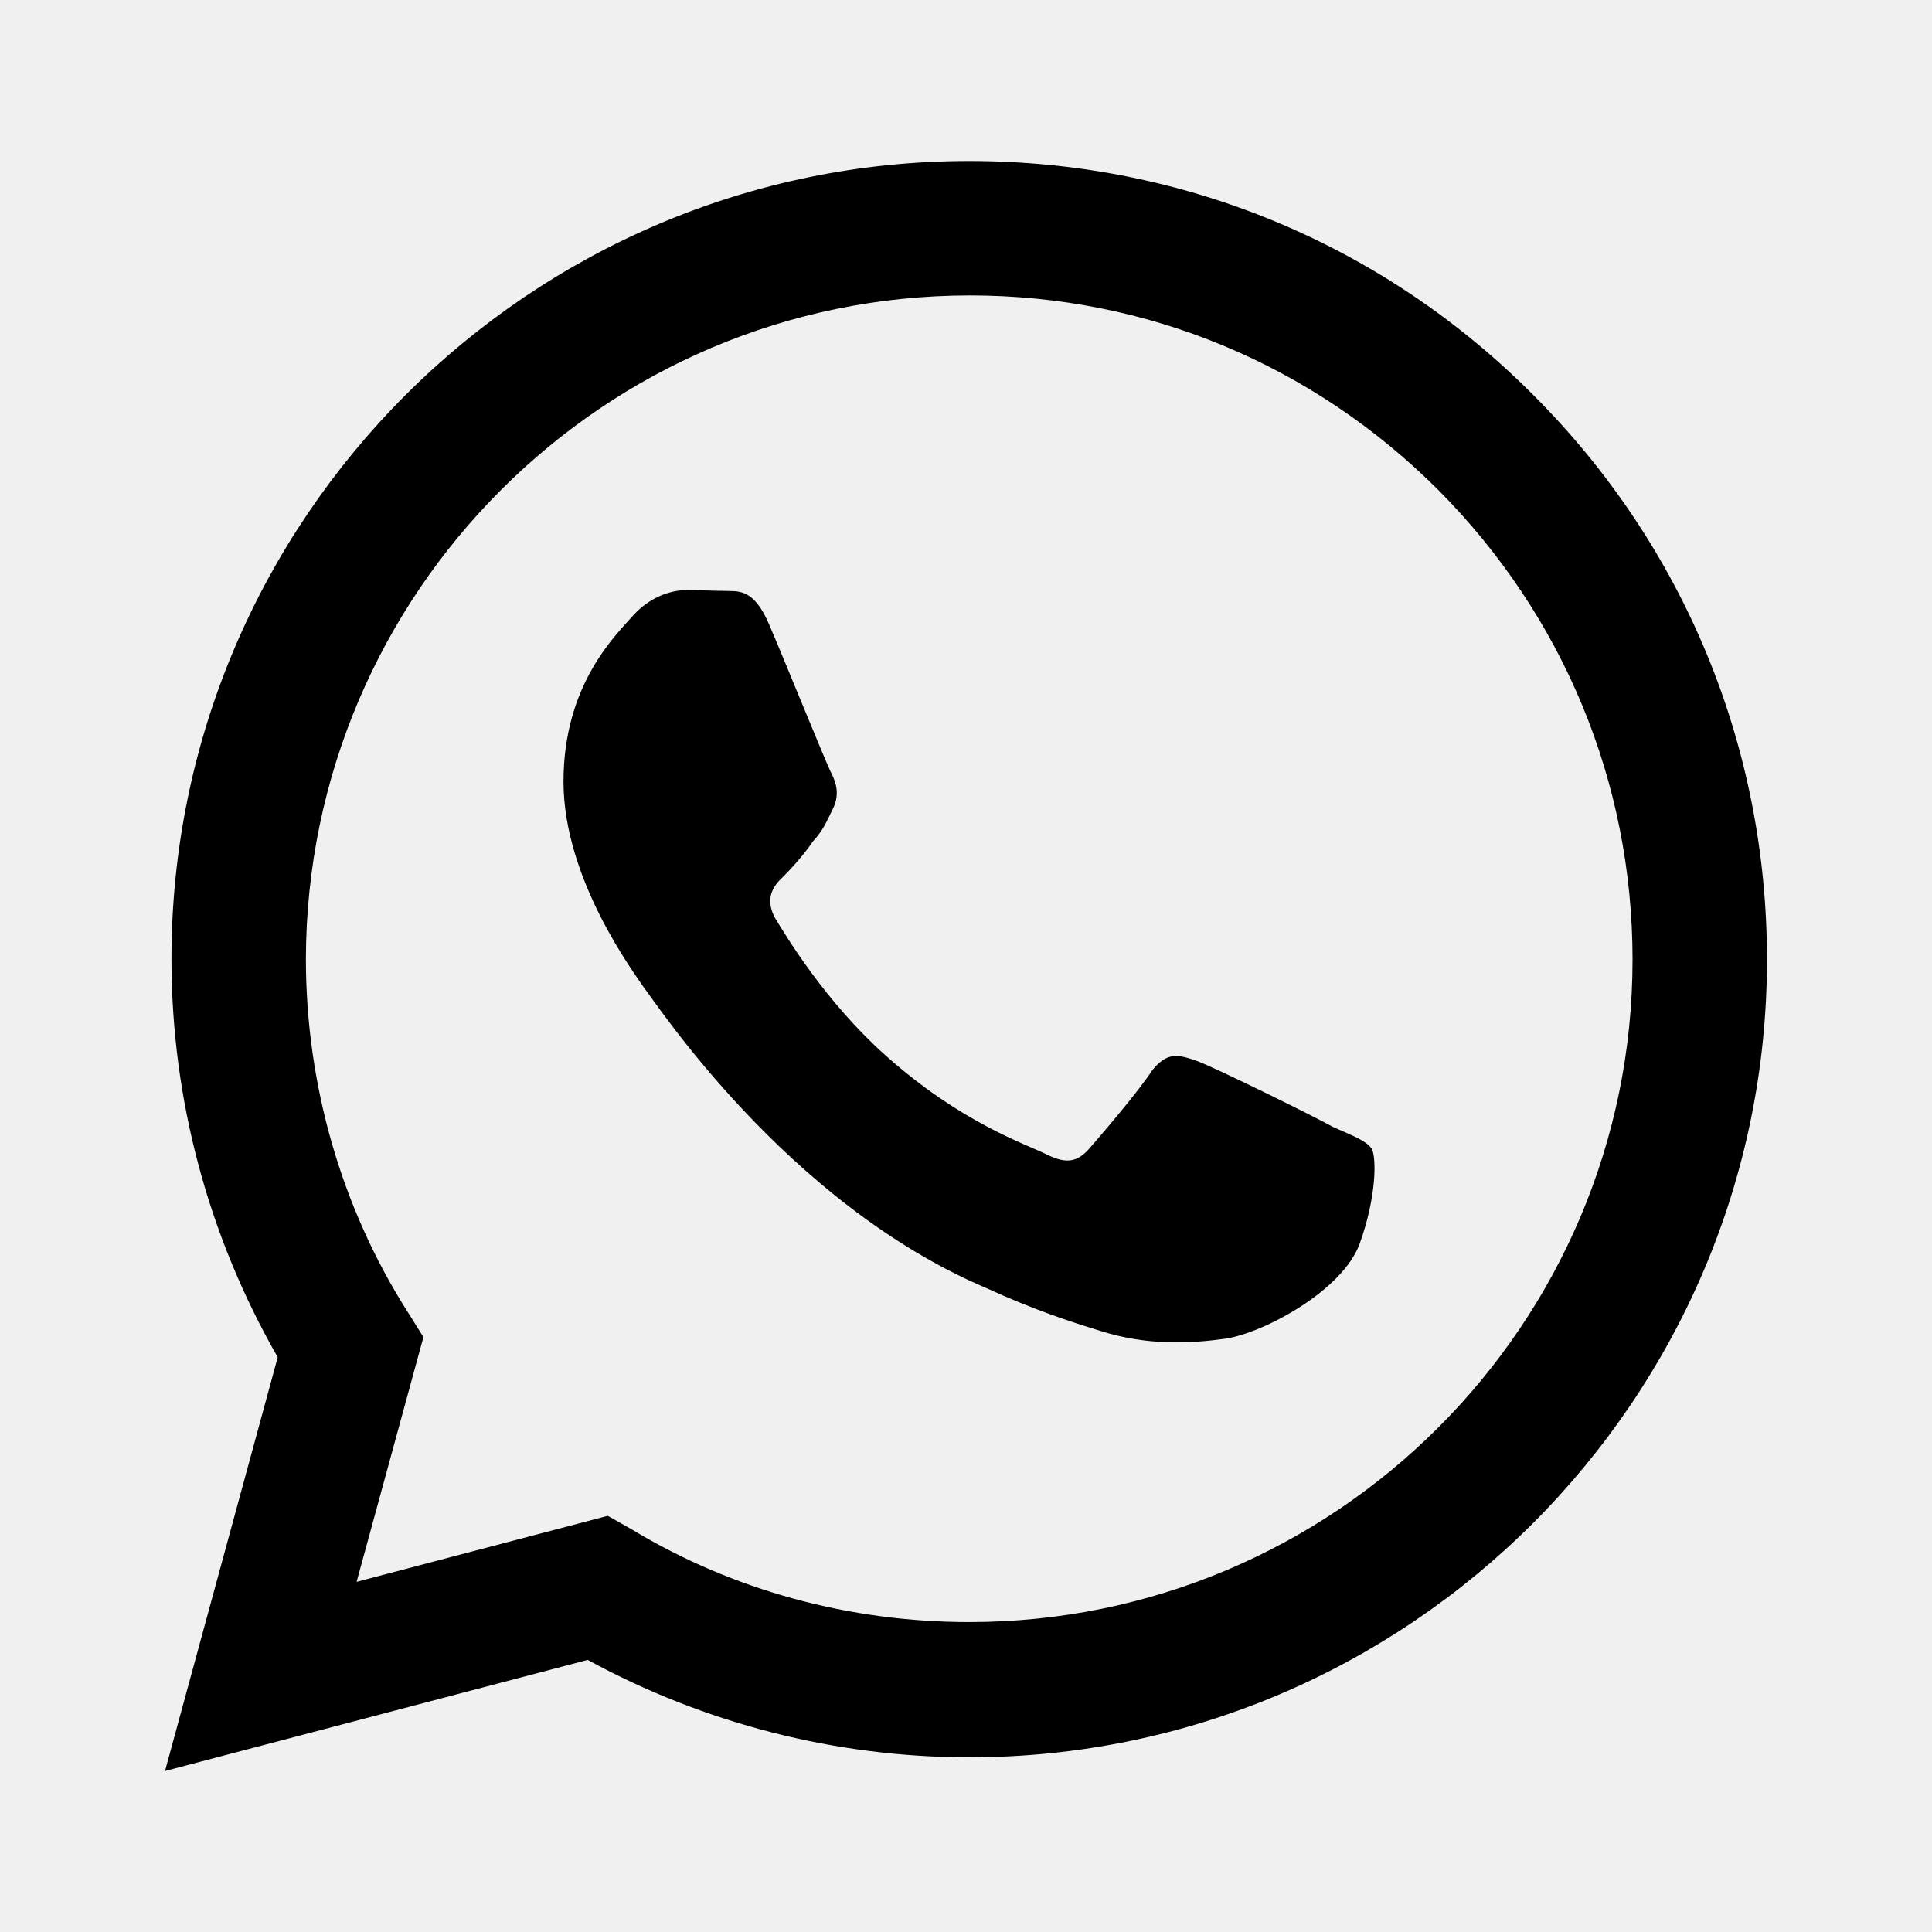
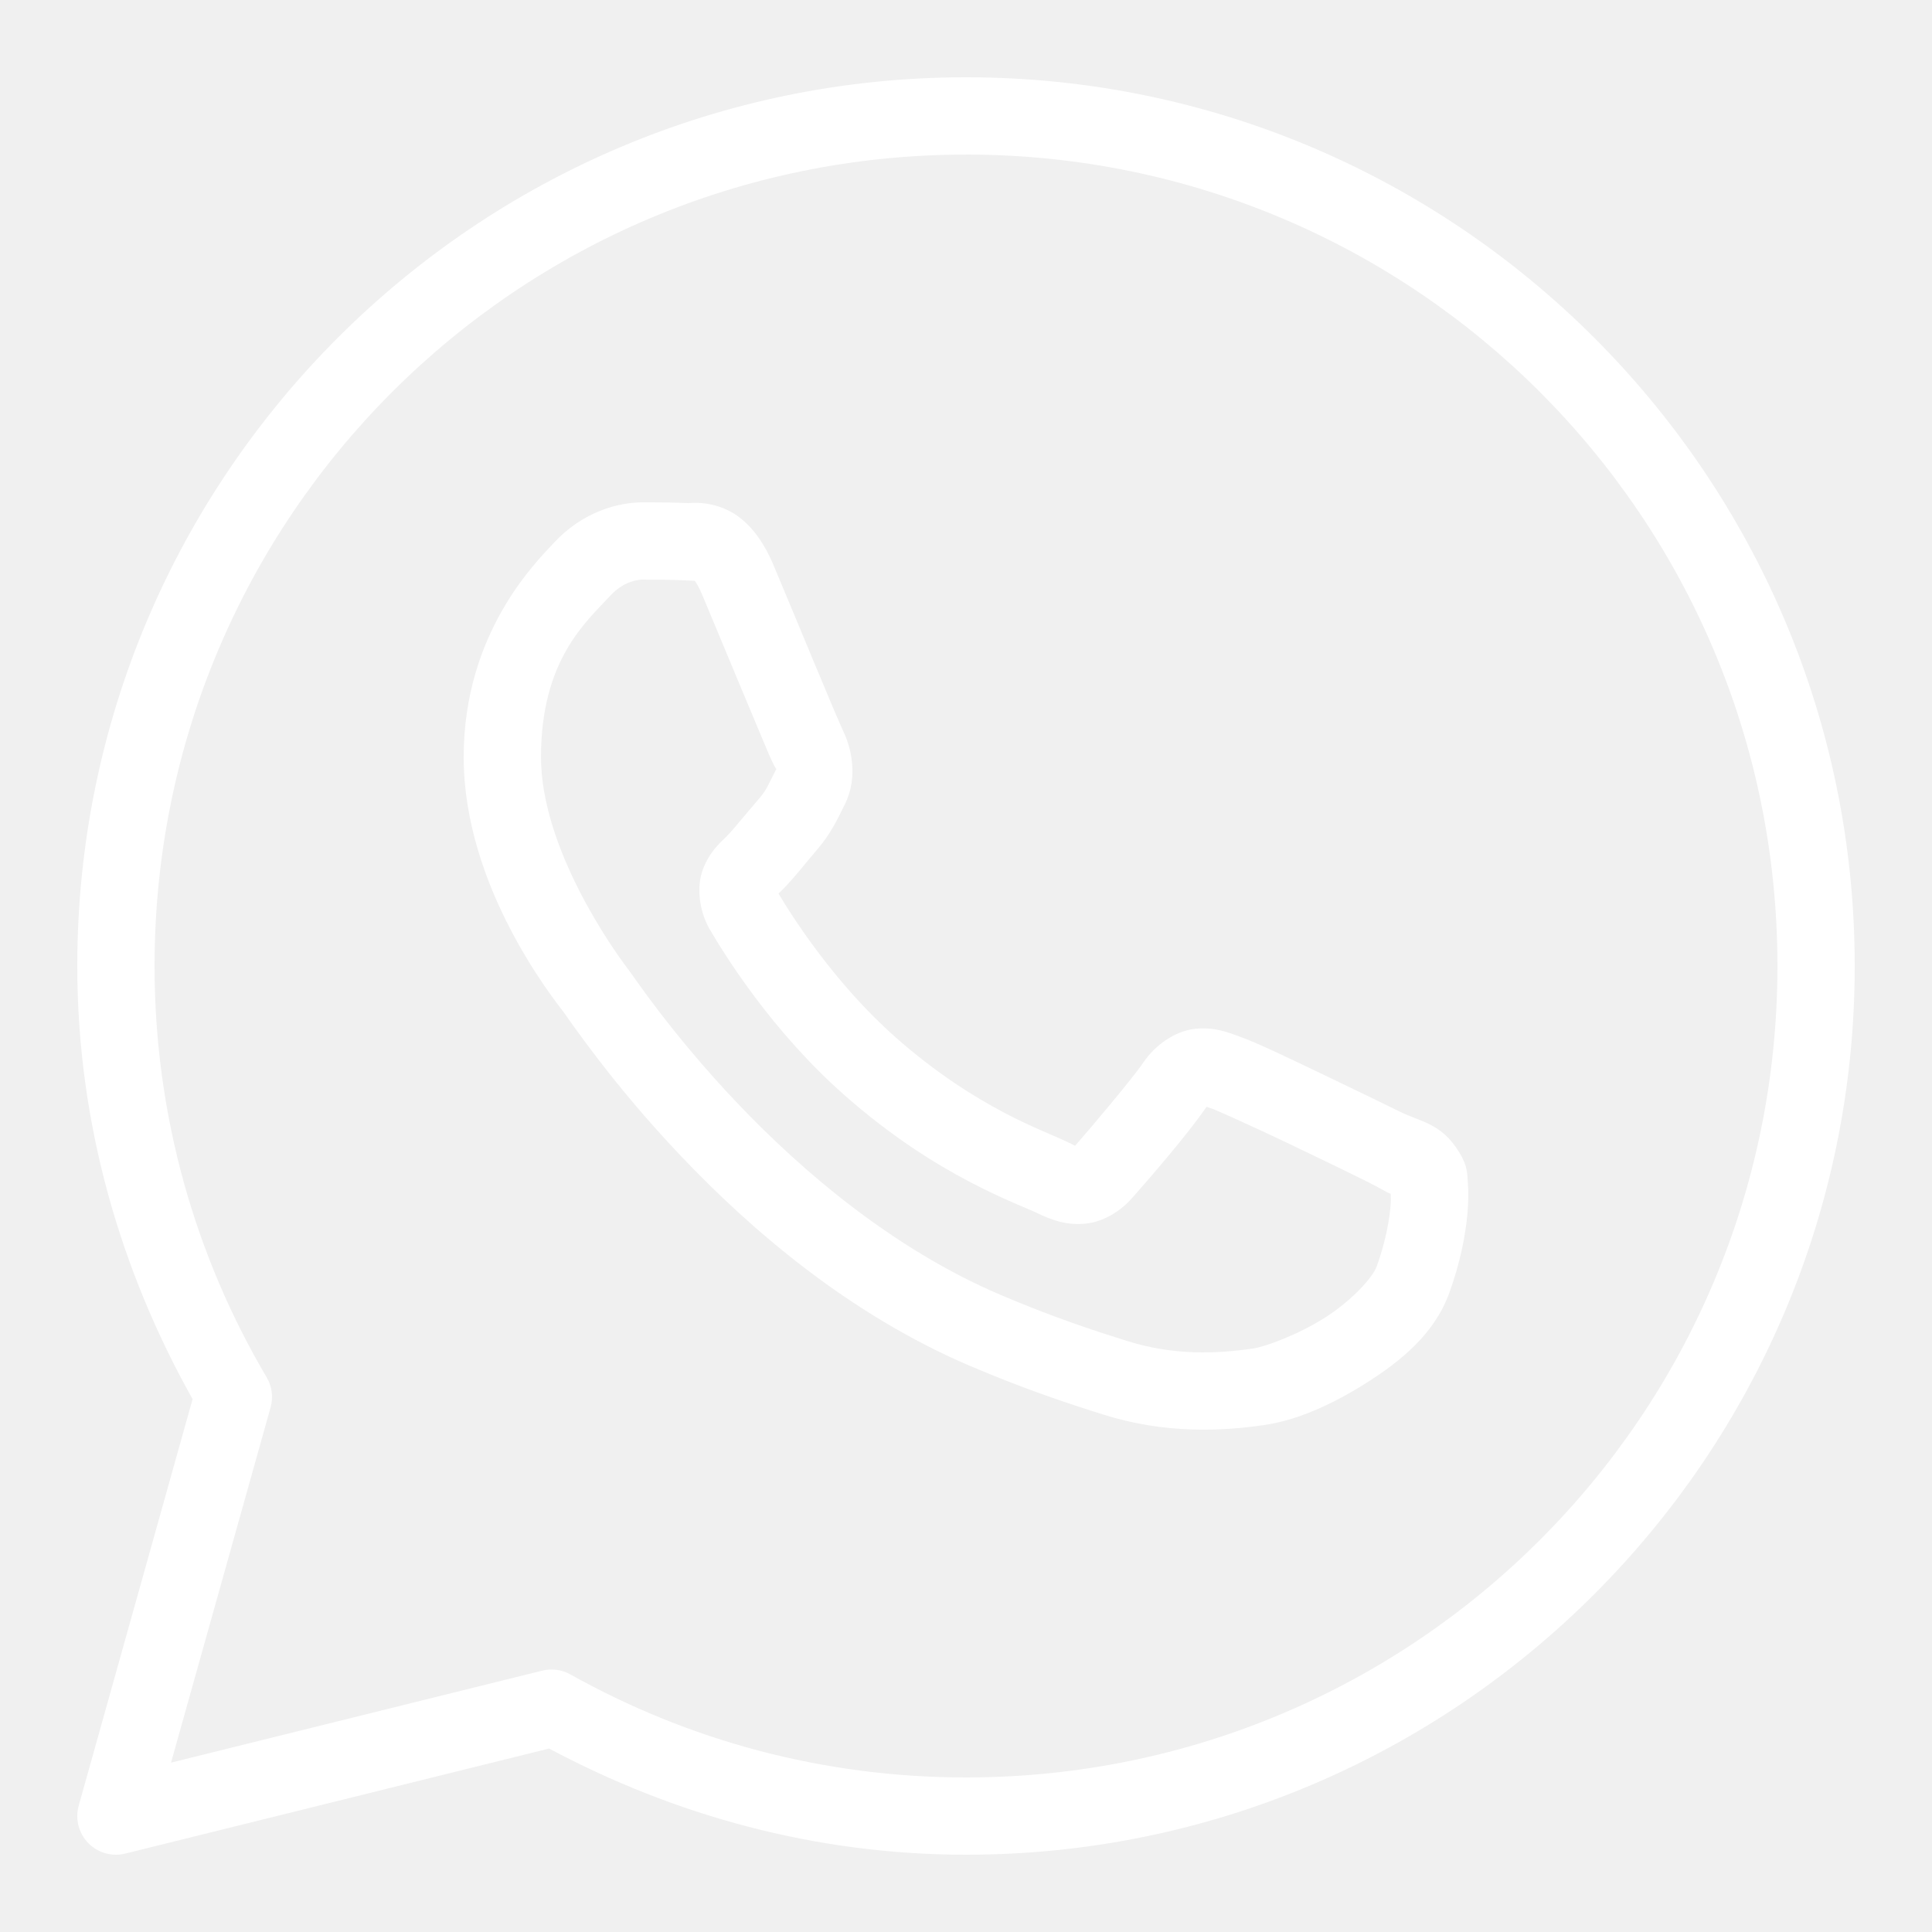
- <svg xmlns="http://www.w3.org/2000/svg" id="mdi-whatsapp" viewBox="0 0 24 24">
-   <path d="M12.04 2C6.58 2 2.13 6.45 2.13 11.91C2.13 13.66 2.59 15.36 3.45 16.86L2.05 22L7.3 20.62C8.75 21.41 10.38 21.83 12.04 21.83C17.5 21.83 21.95 17.38 21.95 11.92C21.95 9.27 20.92 6.78 19.05 4.91C17.18 3.03 14.69 2 12.04 2M12.05 3.67C14.25 3.67 16.31 4.53 17.87 6.09C19.42 7.65 20.28 9.72 20.28 11.92C20.28 16.46 16.58 20.15 12.04 20.15C10.56 20.15 9.11 19.76 7.85 19L7.55 18.83L4.43 19.65L5.26 16.61L5.06 16.29C4.24 15 3.8 13.47 3.8 11.91C3.81 7.37 7.5 3.67 12.05 3.67M8.53 7.33C8.37 7.33 8.1 7.39 7.87 7.64C7.65 7.89 7 8.5 7 9.71C7 10.93 7.89 12.1 8 12.27C8.14 12.44 9.76 14.94 12.25 16C12.84 16.27 13.3 16.42 13.66 16.53C14.25 16.72 14.79 16.69 15.22 16.63C15.7 16.56 16.68 16.03 16.89 15.45C17.1 14.87 17.1 14.38 17.04 14.27C16.97 14.17 16.81 14.11 16.56 14C16.31 13.86 15.09 13.26 14.87 13.18C14.64 13.1 14.5 13.06 14.31 13.3C14.15 13.55 13.67 14.11 13.53 14.27C13.38 14.44 13.24 14.46 13 14.34C12.74 14.21 11.94 13.95 11 13.11C10.26 12.45 9.77 11.64 9.62 11.39C9.5 11.15 9.61 11 9.73 10.89C9.84 10.78 10 10.6 10.1 10.45C10.23 10.31 10.27 10.2 10.35 10.04C10.43 9.87 10.39 9.73 10.33 9.61C10.27 9.5 9.77 8.26 9.56 7.77C9.36 7.29 9.16 7.35 9 7.34C8.86 7.34 8.7 7.33 8.53 7.33Z" />
+ <svg xmlns="http://www.w3.org/2000/svg" viewBox="0,0,256,256" width="50px" height="50px">
+   <g fill="#ffffff" fill-rule="nonzero" stroke="none" stroke-width="1" stroke-linecap="butt" stroke-linejoin="miter" stroke-miterlimit="10" stroke-dasharray="" stroke-dashoffset="0" font-family="none" font-weight="none" font-size="none" text-anchor="none" style="mix-blend-mode: normal">
+     <g transform="scale(5.12,5.12)">
+       <path d="M25,2c-12.69,0 -23,10.31 -23,23c0,4.079 1.119,7.886 2.984,11.209l-2.947,10.521c-0.096,0.343 -0.002,0.71 0.245,0.966c0.248,0.255 0.612,0.36 0.958,0.275l10.971,-2.719c3.224,1.721 6.882,2.748 10.789,2.748c12.69,0 23,-10.31 23,-23c0,-12.69 -10.31,-23 -23,-23zM25,4c11.61,0 21,9.39 21,21c0,11.61 -9.39,21 -21,21c-3.722,0 -7.208,-0.97 -10.238,-2.666c-0.222,-0.124 -0.482,-0.159 -0.729,-0.098l-9.607,2.381l2.576,-9.191c0.074,-0.262 0.039,-0.544 -0.1,-0.779c-1.842,-3.123 -2.902,-6.756 -2.902,-10.646c0,-11.61 9.39,-21 21,-21zM16.643,13c-0.641,0 -1.557,0.238 -2.309,1.049c-0.452,0.487 -2.334,2.321 -2.334,5.545c0,3.362 2.331,6.262 2.613,6.635h0.002v0.002c-0.027,-0.035 0.358,0.522 0.871,1.189c0.513,0.668 1.231,1.545 2.133,2.494c1.803,1.899 4.339,4.093 7.486,5.436c1.449,0.617 2.593,0.99 3.459,1.262c1.605,0.504 3.068,0.427 4.166,0.266c0.822,-0.121 1.726,-0.516 2.621,-1.082c0.895,-0.566 1.772,-1.27 2.158,-2.34c0.277,-0.767 0.418,-1.475 0.469,-2.059c0.025,-0.292 0.029,-0.549 0.01,-0.787c-0.019,-0.238 0.001,-0.421 -0.221,-0.785c-0.466,-0.764 -0.993,-0.784 -1.543,-1.057c-0.306,-0.151 -1.176,-0.576 -2.049,-0.992c-0.872,-0.415 -1.627,-0.783 -2.092,-0.949c-0.294,-0.106 -0.652,-0.258 -1.17,-0.199c-0.517,0.059 -1.029,0.432 -1.326,0.873c-0.282,0.418 -1.417,1.758 -1.764,2.152c-0.005,-0.003 0.025,0.011 -0.111,-0.057c-0.428,-0.212 -0.952,-0.392 -1.727,-0.801c-0.775,-0.409 -1.744,-1.012 -2.805,-1.947v-0.002c-1.579,-1.39 -2.684,-3.135 -3.033,-3.721c0.024,-0.028 -0.003,0.006 0.047,-0.043l0.002,-0.002c0.357,-0.351 0.672,-0.771 0.939,-1.078c0.379,-0.436 0.546,-0.821 0.727,-1.18c0.361,-0.716 0.16,-1.504 -0.049,-1.918v-0.002c0.014,0.029 -0.113,-0.252 -0.25,-0.576c-0.138,-0.325 -0.313,-0.746 -0.5,-1.195c-0.374,-0.898 -0.792,-1.906 -1.041,-2.496v-0.002c-0.293,-0.695 -0.689,-1.196 -1.207,-1.438c-0.518,-0.242 -0.976,-0.173 -0.994,-0.174h-0.002c-0.37,-0.017 -0.775,-0.021 -1.178,-0.021zM16.643,15c0.386,0 0.766,0.005 1.084,0.02c0.327,0.016 0.307,0.018 0.244,-0.012c-0.064,-0.03 0.023,-0.04 0.209,0.402c0.243,0.578 0.663,1.589 1.039,2.49c0.188,0.451 0.364,0.873 0.504,1.205c0.14,0.332 0.216,0.517 0.305,0.693v0.002l0.002,0.002c0.087,0.171 0.079,0.061 0.049,0.121c-0.211,0.419 -0.24,0.522 -0.453,0.768c-0.325,0.374 -0.657,0.792 -0.832,0.965c-0.154,0.151 -0.431,0.386 -0.604,0.846c-0.173,0.461 -0.092,1.093 0.186,1.564c0.37,0.628 1.589,2.613 3.484,4.281c1.193,1.052 2.305,1.748 3.193,2.217c0.888,0.469 1.612,0.742 1.773,0.822c0.384,0.19 0.804,0.338 1.293,0.279c0.488,-0.059 0.91,-0.355 1.178,-0.658l0.002,-0.002c0.357,-0.405 1.417,-1.615 1.926,-2.361c0.022,0.008 0.015,0.002 0.184,0.062v0.002h0.002c0.077,0.027 1.044,0.46 1.906,0.871c0.862,0.411 1.737,0.838 2.021,0.979c0.41,0.203 0.604,0.335 0.654,0.336c0.003,0.088 0.007,0.183 -0.006,0.328c-0.035,0.402 -0.142,0.958 -0.357,1.553c-0.105,0.291 -0.654,0.892 -1.346,1.33c-0.692,0.438 -1.534,0.747 -1.846,0.793c-0.938,0.138 -2.051,0.189 -3.273,-0.195c-0.848,-0.266 -1.905,-0.611 -3.273,-1.193c-2.776,-1.184 -5.135,-3.198 -6.82,-4.973c-0.843,-0.887 -1.518,-1.713 -1.998,-2.338c-0.479,-0.624 -0.689,-0.948 -0.863,-1.178l-0.002,-0.002c-0.31,-0.41 -2.207,-3.049 -2.207,-5.426c0,-2.516 1.169,-3.502 1.801,-4.184c0.332,-0.358 0.695,-0.41 0.842,-0.41z" />
+     </g>
+   </g>
</svg>
